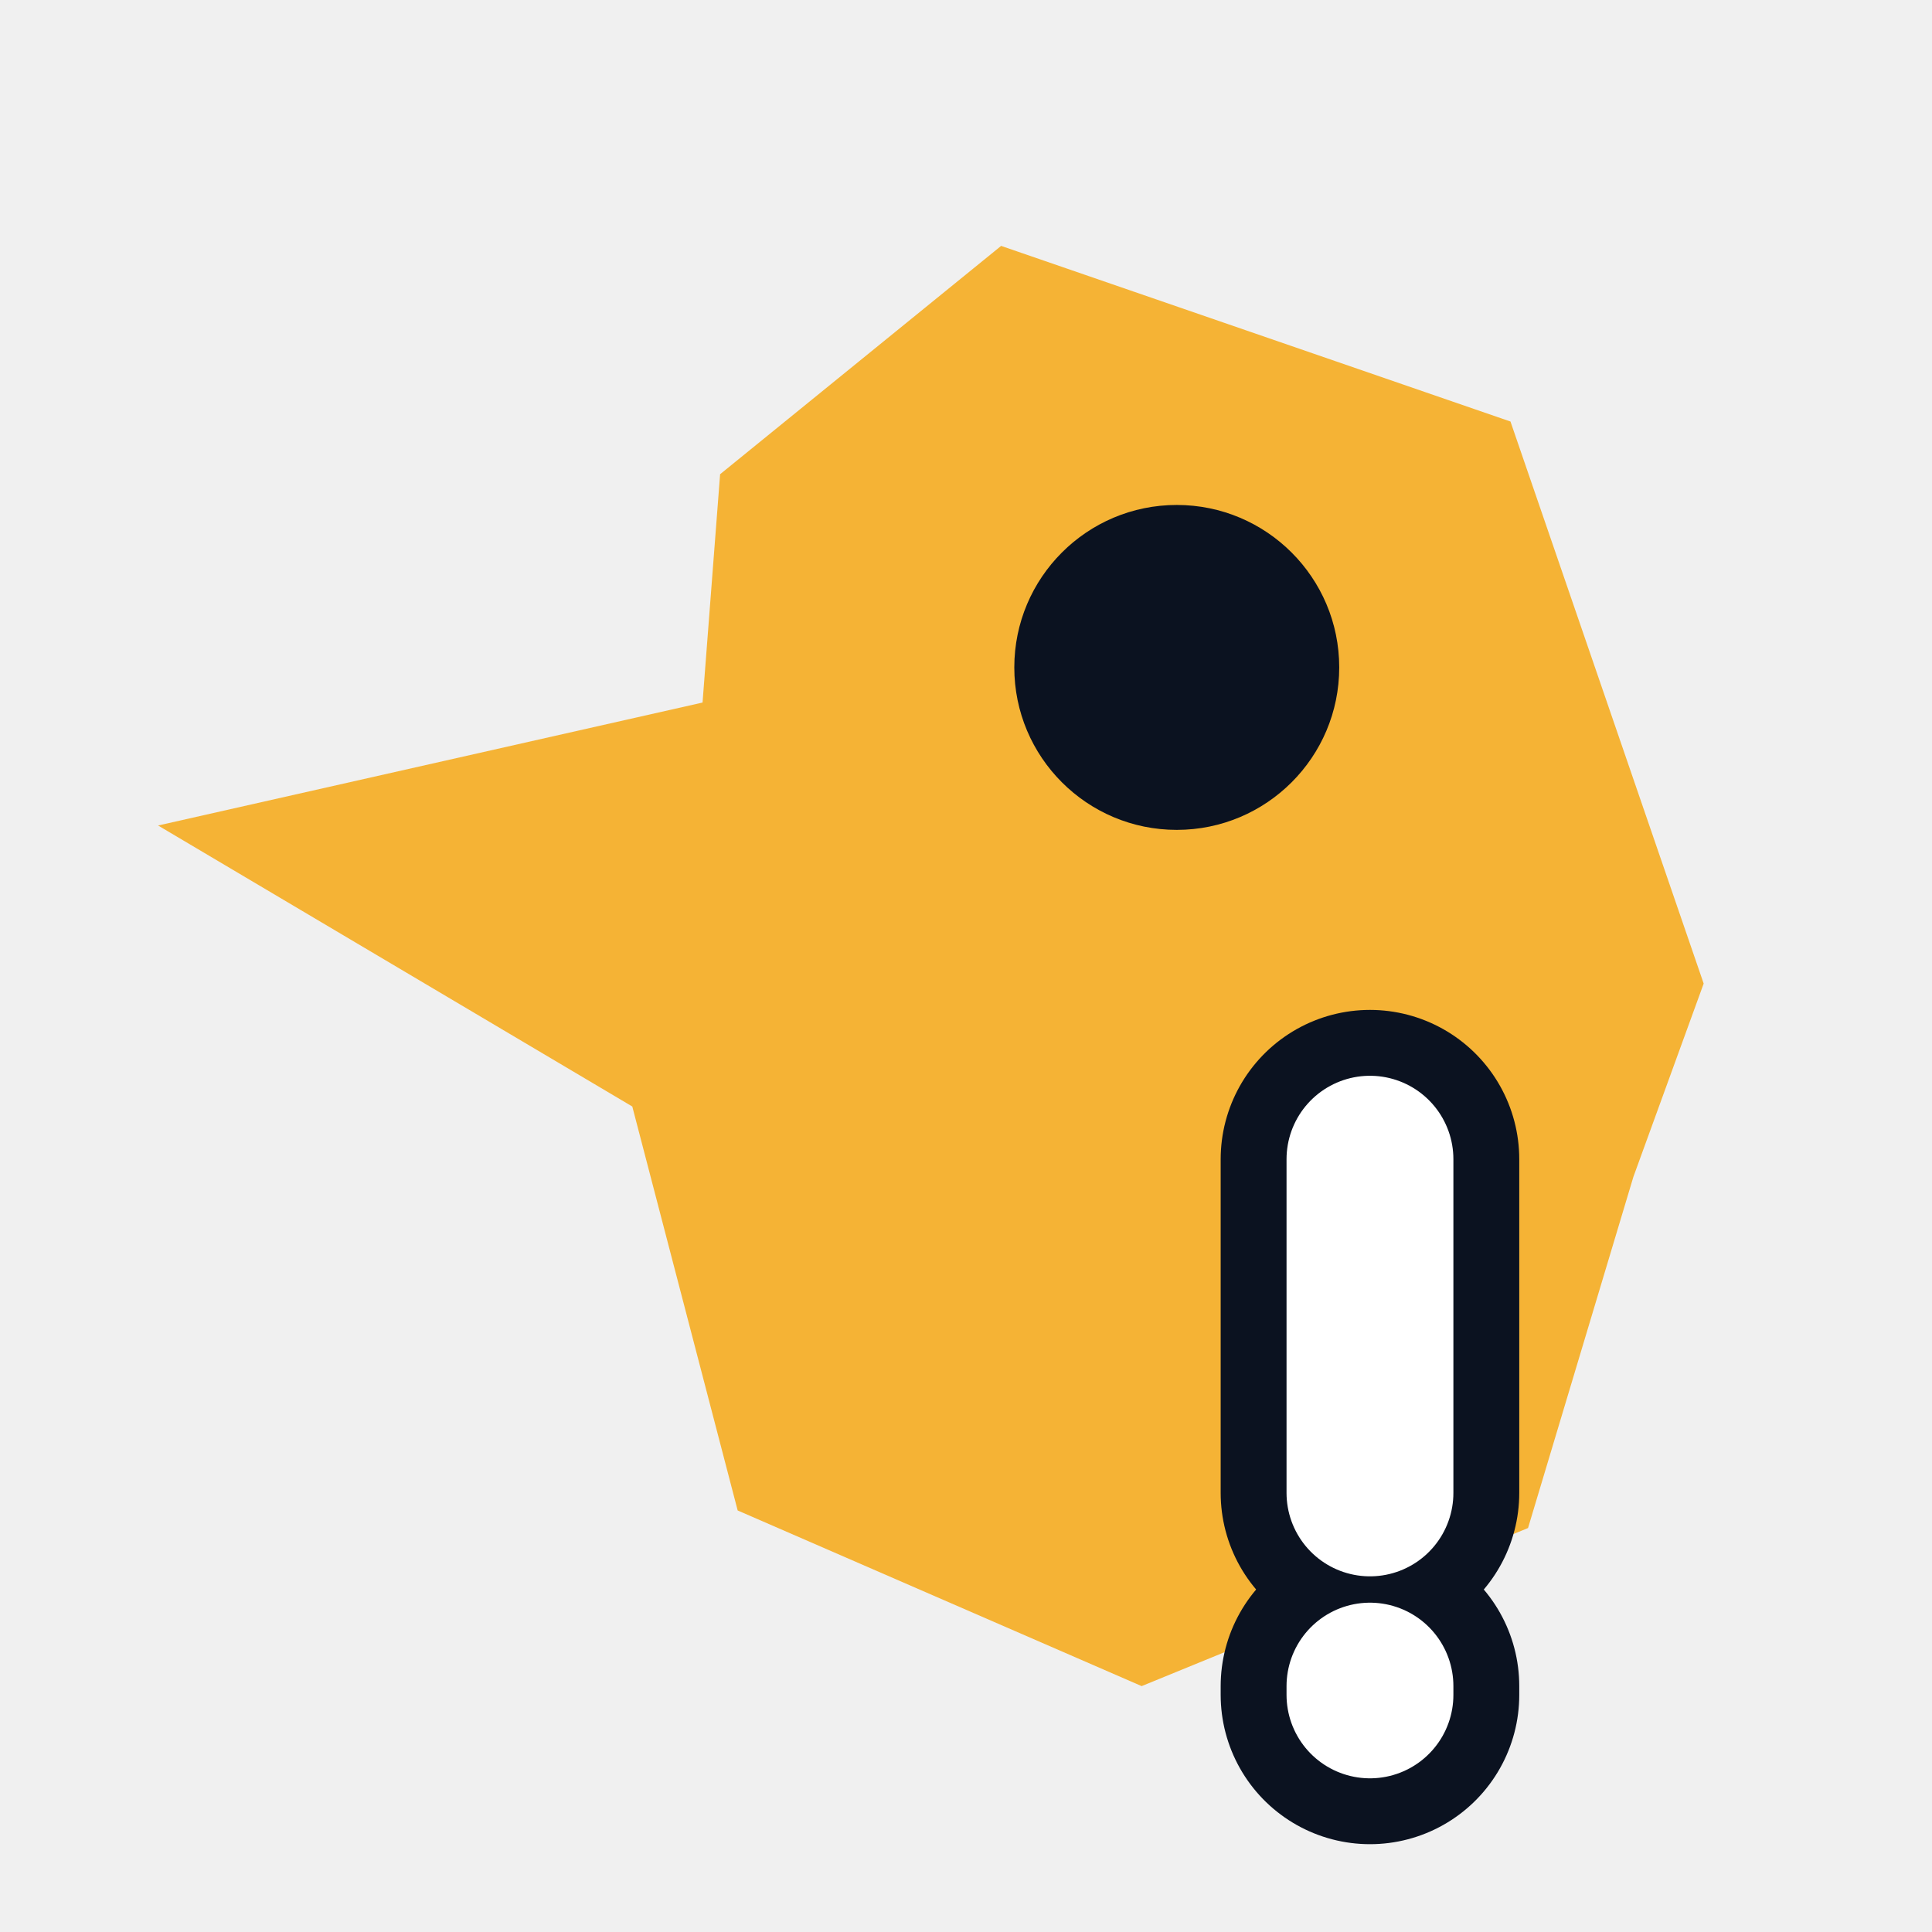
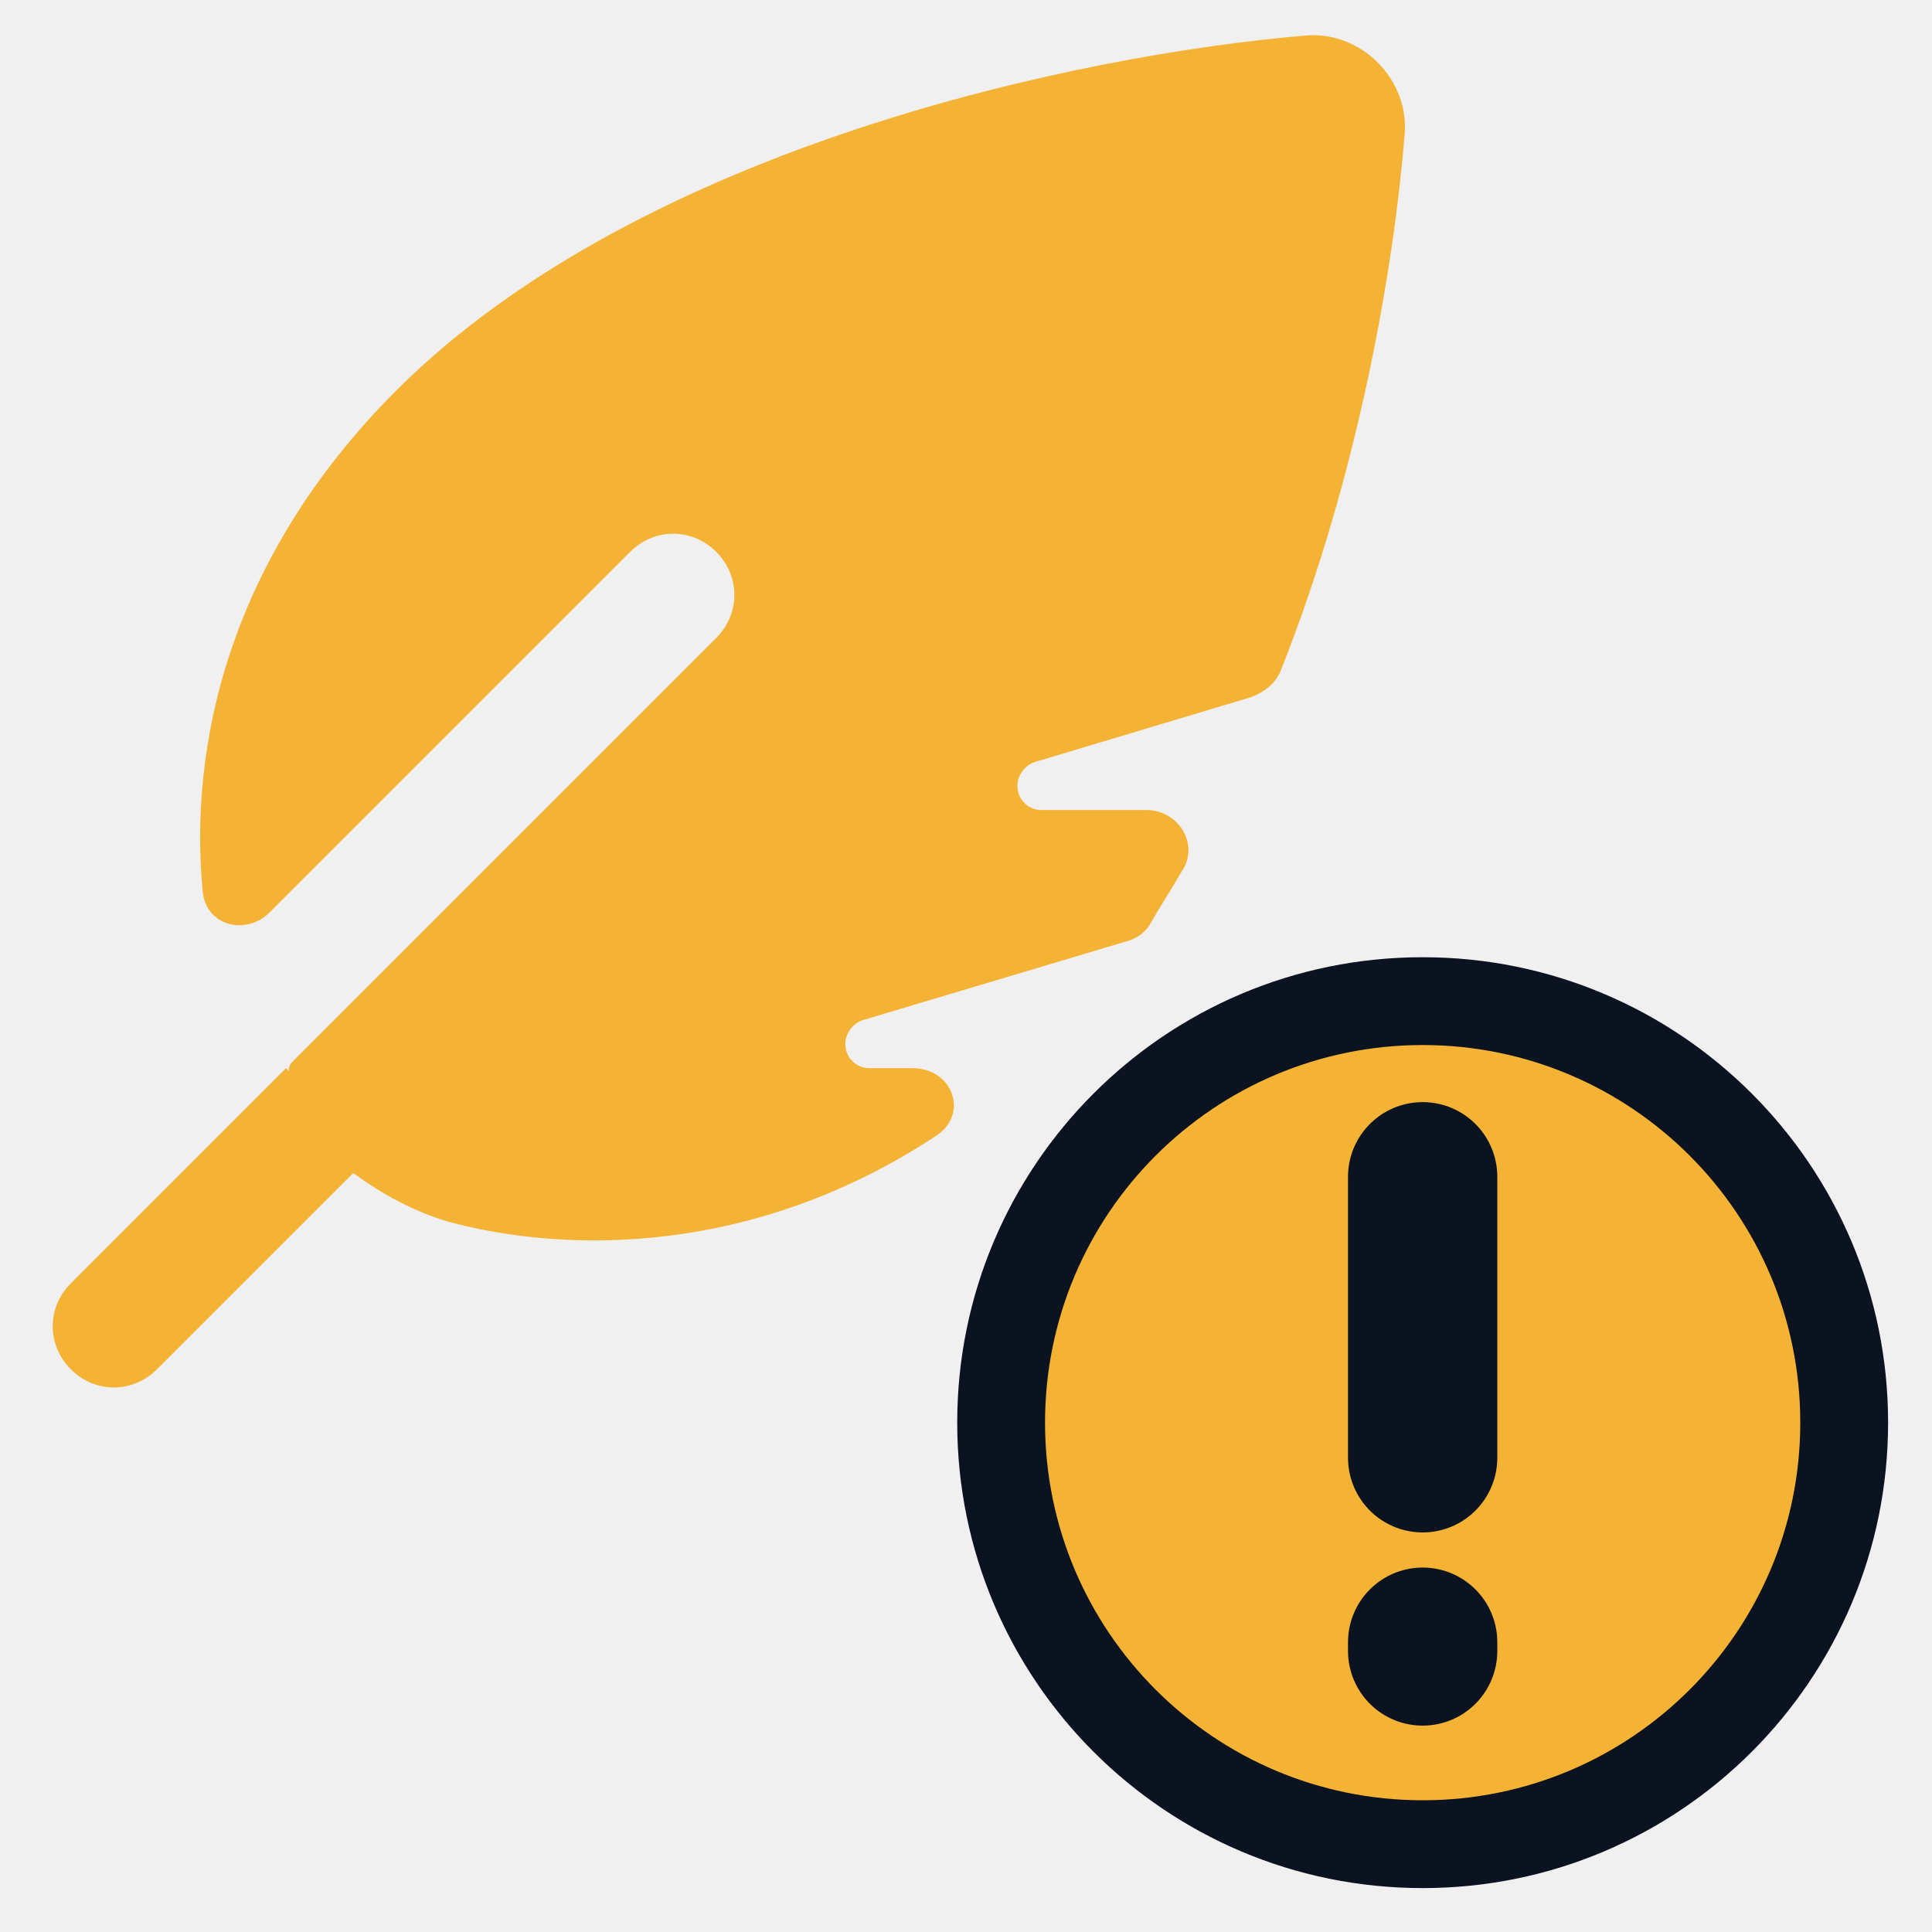
<svg xmlns="http://www.w3.org/2000/svg" width="22" height="22" viewBox="0 0 22 22">
-   <path d="M19.4 11.2 17.2 4.8 11.4 2.8 8.2 5.4 8.0 8.0 1.8 9.4 7.2 12.6 8.4 17.2 13.0 19.2 17.4 17.4 18.6 13.4z" fill="#F5B335" />
-   <circle cx="13.4" cy="7.6" r="1.85" fill="#0b1220" />
-   <g fill="none" stroke="#0b1220" stroke-width="3.4" stroke-linecap="round" stroke-linejoin="round">
-     <path d="M15.6 13.2 V17.0" />
-     <path d="M15.6 19.2 V19.3" />
+   <g transform="translate(0.317 14.123) scale(0.03062 -0.03062)">
+     <path d="M475 448C485 449 495 445 502 438C509 431 513 421 512 411C508 362 495 285 466 212C464 207 460 204 455 202L375 178C371 177 368 173 368 169C368 164 372 160 377 160H416C428 160 436 147 429 137C425 130 421 124 417 117C415 114 412 112 408 111L311 82C307 81 304 77 304 73C304 68 308 64 313 64H329C344 64 350 47 338 39C270 -6 200 -5 156 7C143 11 132 17 121 25L48 -48C39 -57 25 -57 16 -48C7 -39 7 -25 16 -16L96 64L97 63C97 65 98 66 99 67L256 224C265 233 265 247 256 256C247 265 233 265 224 256L90 122C81 113 66 117 65 130C60 183 74 253 137 316C228 407 392 441 475 448Z" fill="#F5B335" />
  </g>
-   <g fill="none" stroke="#ffffff" stroke-width="1.9" stroke-linecap="round" stroke-linejoin="round">
-     <path d="M15.6 13.2 V17.0" />
-     <path d="M15.6 19.2 V19.3" />
+   <circle cx="16.2" cy="16.2" r="5.3" fill="#0b1220" />
+   <circle cx="16.2" cy="16.2" r="4.3" fill="#F5B335" />
+   <g fill="none" stroke="#0b1220" stroke-width="1.7" stroke-linecap="round" stroke-linejoin="round">
+     <path d="M16.2 13.4 V16.6" />
+     <path d="M16.2 18.7 V18.8" />
  </g>
</svg>
